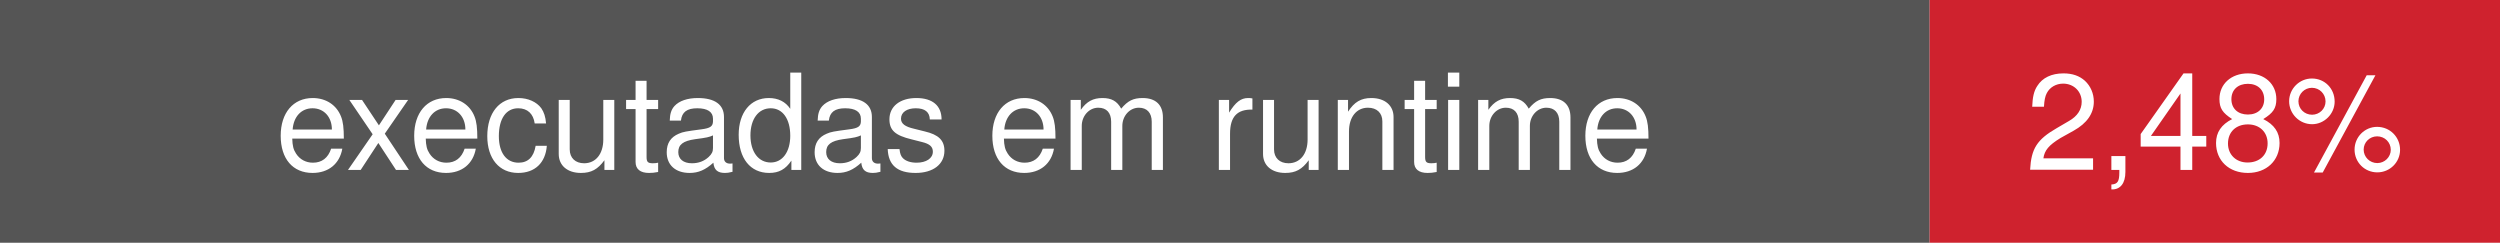
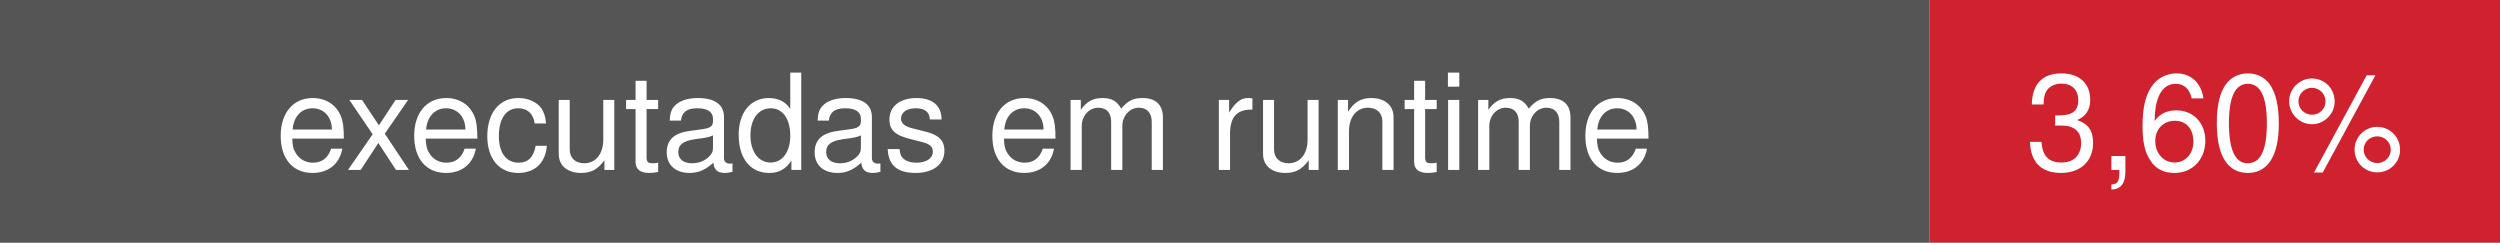
- <svg xmlns="http://www.w3.org/2000/svg" width="206" height="20" role="img" aria-label="executadas em runtime: 2,48%">
+ <svg xmlns="http://www.w3.org/2000/svg" width="206" height="20" role="img" aria-label="executadas em runtime: 3,60%">
  <rect width="159" height="20" fill="#555" />
  <rect x="159" width="47" height="20" fill="#cf222e" />
  <g fill="#fff" font-family="-apple-system,Segoe UI,Helvetica,Arial,sans-serif" font-size="11">
    <text x="79.5" y="14" text-anchor="middle">executadas em runtime</text>
-     <text x="182.5" y="14" text-anchor="middle">2,48%</text>
+     <text x="182.5" y="14" text-anchor="middle">3,60%</text>
  </g>
</svg>
